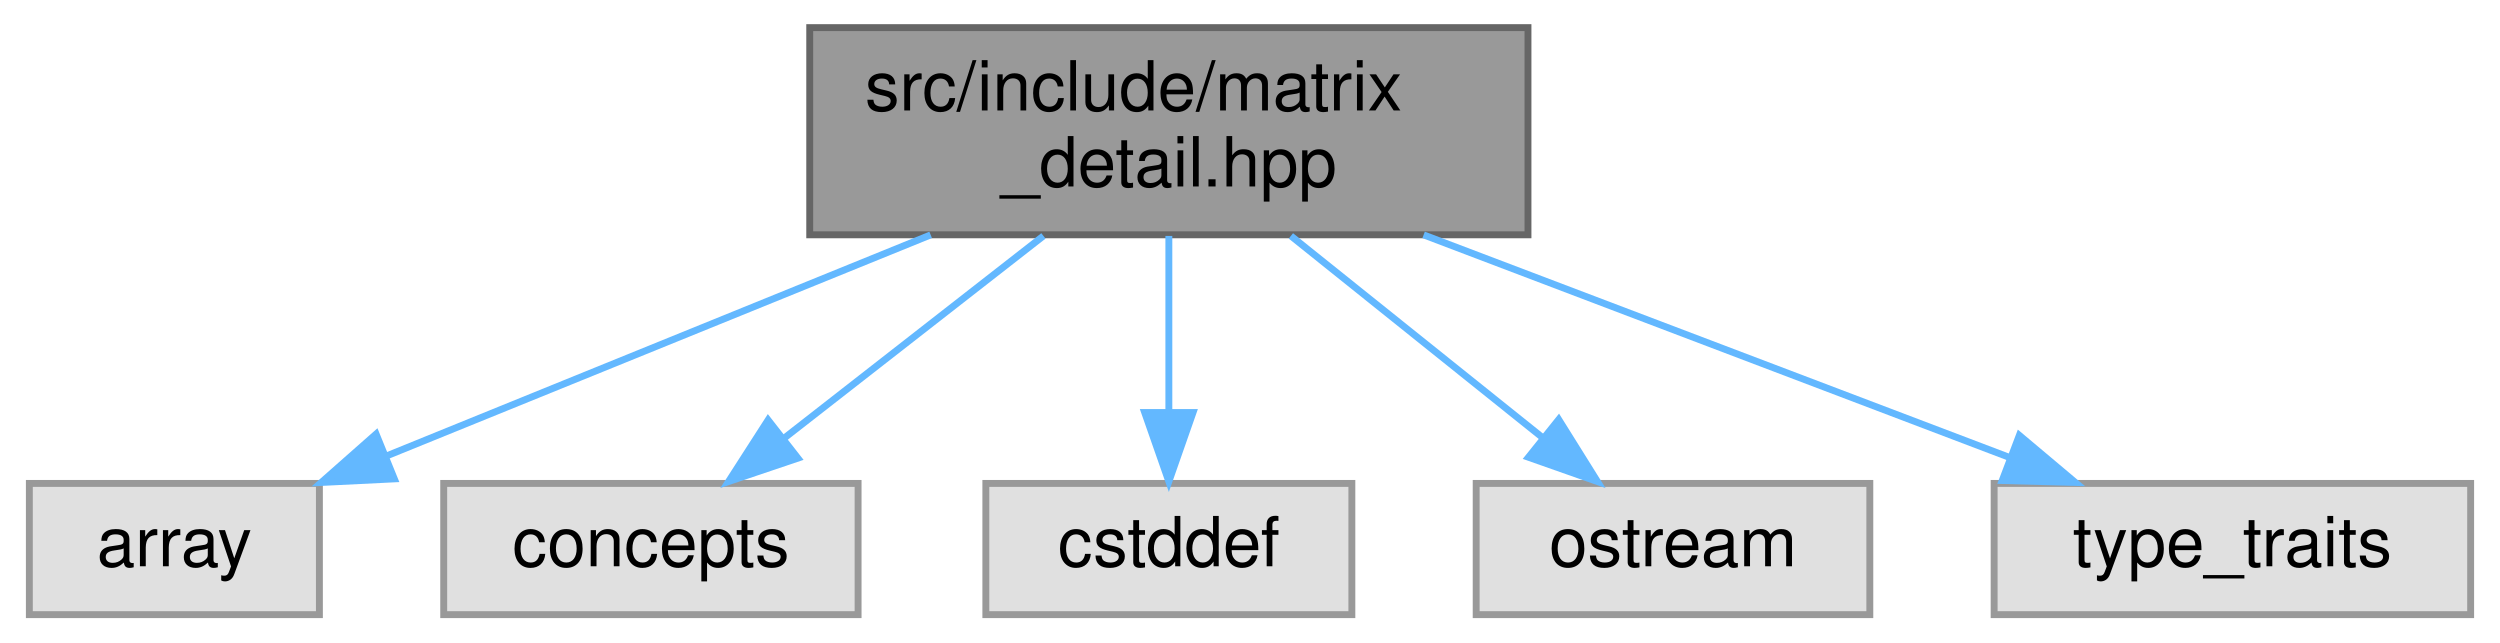
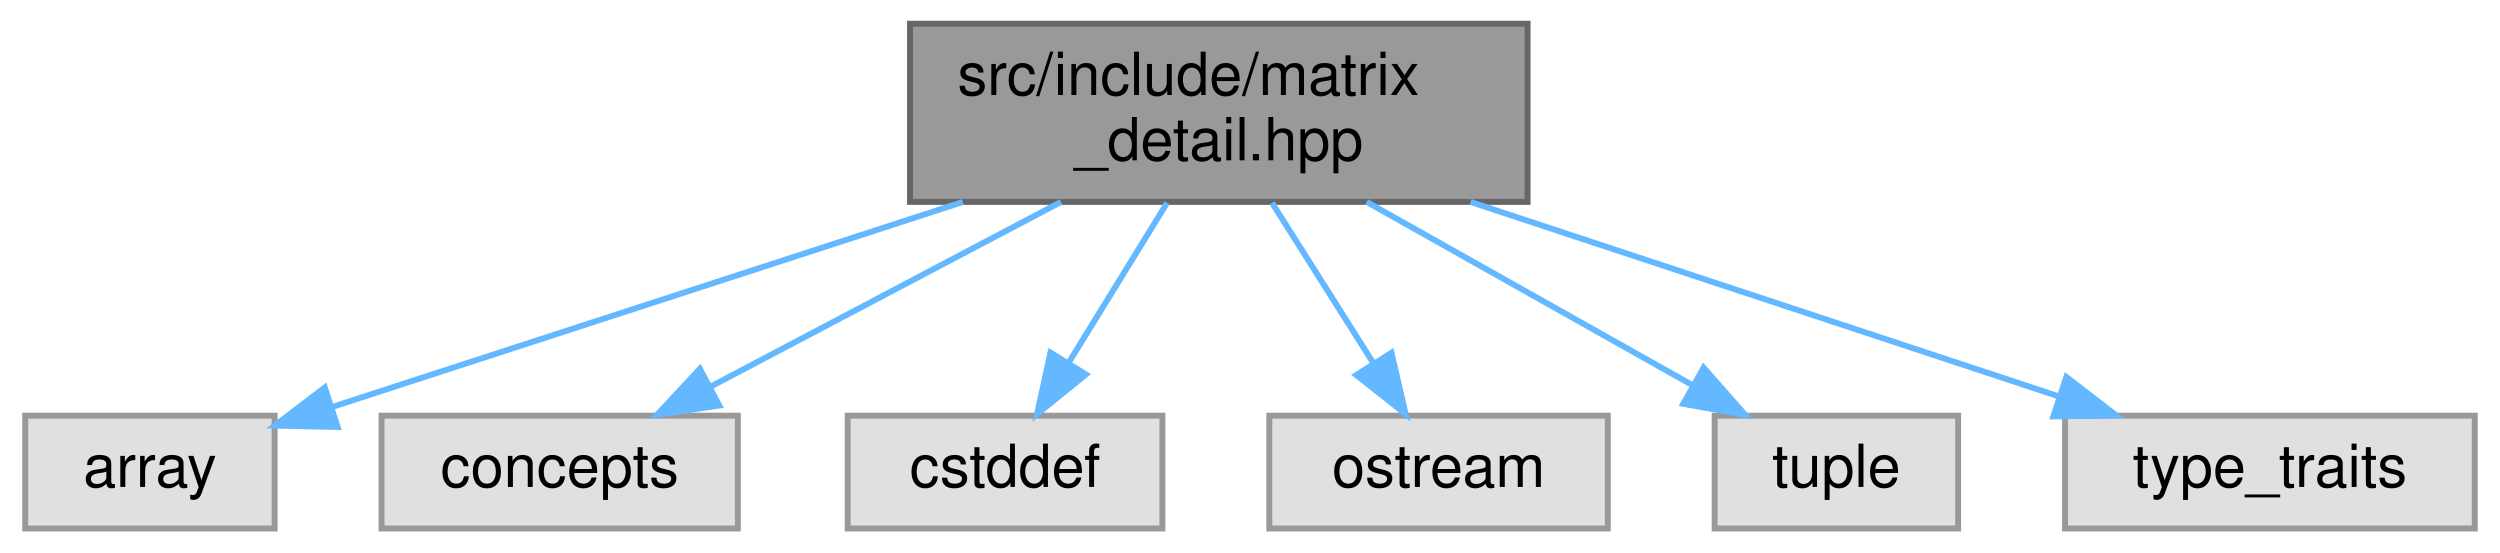
- <svg xmlns="http://www.w3.org/2000/svg" xmlns:xlink="http://www.w3.org/1999/xlink" width="362pt" height="93pt" viewBox="0.00 0.00 361.50 93.00">
+ <svg xmlns="http://www.w3.org/2000/svg" xmlns:xlink="http://www.w3.org/1999/xlink" width="421pt" height="93pt" viewBox="0.00 0.00 420.50 93.00">
  <g id="graph0" class="graph" transform="scale(1 1) rotate(0) translate(4 89)">
    <g id="Node000001" class="node">
      <g id="a_Node000001">
        <a xlink:title=" ">
-           <polygon fill="#999999" stroke="#666666" points="217,-85 113,-85 113,-55 217,-55 217,-85" />
-           <text text-anchor="start" x="121" y="-73" font-family="Helvetica,sans-Serif" font-size="10.00">src/include/matrix</text>
-           <text text-anchor="middle" x="165" y="-62" font-family="Helvetica,sans-Serif" font-size="10.00">_detail.hpp</text>
+           <polygon fill="#999999" stroke="#666666" points="253,-85 149,-85 149,-55 253,-55 253,-85" />
+           <text text-anchor="start" x="157" y="-73" font-family="Helvetica,sans-Serif" font-size="10.00">src/include/matrix</text>
+           <text text-anchor="middle" x="201" y="-62" font-family="Helvetica,sans-Serif" font-size="10.00">_detail.hpp</text>
        </a>
      </g>
    </g>
    <g id="Node000002" class="node">
      <g id="a_Node000002">
        <a xlink:title=" ">
          <polygon fill="#e0e0e0" stroke="#999999" points="42,-19 0,-19 0,0 42,0 42,-19" />
          <text text-anchor="middle" x="21" y="-7" font-family="Helvetica,sans-Serif" font-size="10.00">array</text>
        </a>
      </g>
    </g>
    <g id="edge1_Node000001_Node000002" class="edge">
      <g id="a_edge1_Node000001_Node000002">
        <a xlink:title=" ">
-           <path fill="none" stroke="#63b8ff" d="M130.51,-54.99C106.48,-45.23 74.73,-32.33 51.6,-22.93" />
-           <polygon fill="#63b8ff" stroke="#63b8ff" points="52.85,-19.66 42.27,-19.14 50.21,-26.15 52.85,-19.66" />
+           <path fill="none" stroke="#63b8ff" d="M157.89,-54.99C125.14,-44.34 80.9,-29.97 51.68,-20.47" />
+           <polygon fill="#63b8ff" stroke="#63b8ff" points="52.61,-17.09 42.02,-17.33 50.45,-23.75 52.61,-17.09" />
        </a>
      </g>
    </g>
    <g id="Node000003" class="node">
      <g id="a_Node000003">
        <a xlink:title=" ">
          <polygon fill="#e0e0e0" stroke="#999999" points="120,-19 60,-19 60,0 120,0 120,-19" />
          <text text-anchor="middle" x="90" y="-7" font-family="Helvetica,sans-Serif" font-size="10.00">concepts</text>
        </a>
      </g>
    </g>
    <g id="edge2_Node000001_Node000003" class="edge">
      <g id="a_edge2_Node000001_Node000003">
        <a xlink:title=" ">
-           <path fill="none" stroke="#63b8ff" d="M146.84,-54.84C135.51,-46 120.94,-34.63 109.38,-25.62" />
-           <polygon fill="#63b8ff" stroke="#63b8ff" points="111.28,-22.66 101.24,-19.27 106.97,-28.18 111.28,-22.66" />
+           <path fill="none" stroke="#63b8ff" d="M174.41,-54.99C156.55,-45.58 133.16,-33.24 115.52,-23.95" />
+           <polygon fill="#63b8ff" stroke="#63b8ff" points="116.87,-20.71 106.39,-19.14 113.61,-26.9 116.87,-20.71" />
        </a>
      </g>
    </g>
    <g id="Node000004" class="node">
      <g id="a_Node000004">
        <a xlink:title=" ">
          <polygon fill="#e0e0e0" stroke="#999999" points="191.5,-19 138.5,-19 138.5,0 191.5,0 191.5,-19" />
          <text text-anchor="middle" x="165" y="-7" font-family="Helvetica,sans-Serif" font-size="10.00">cstddef</text>
        </a>
      </g>
    </g>
    <g id="edge3_Node000001_Node000004" class="edge">
      <g id="a_edge3_Node000001_Node000004">
        <a xlink:title=" ">
-           <path fill="none" stroke="#63b8ff" d="M165,-54.84C165,-47.21 165,-37.7 165,-29.45" />
-           <polygon fill="#63b8ff" stroke="#63b8ff" points="168.5,-29.27 165,-19.27 161.5,-29.27 168.5,-29.27" />
+           <path fill="none" stroke="#63b8ff" d="M192.29,-54.84C187.33,-46.78 181.07,-36.62 175.8,-28.06" />
+           <polygon fill="#63b8ff" stroke="#63b8ff" points="178.62,-25.95 170.39,-19.27 172.65,-29.62 178.62,-25.95" />
        </a>
      </g>
    </g>
    <g id="Node000005" class="node">
      <g id="a_Node000005">
        <a xlink:title=" ">
          <polygon fill="#e0e0e0" stroke="#999999" points="266.5,-19 209.5,-19 209.5,0 266.5,0 266.5,-19" />
          <text text-anchor="middle" x="238" y="-7" font-family="Helvetica,sans-Serif" font-size="10.00">ostream</text>
        </a>
      </g>
    </g>
    <g id="edge4_Node000001_Node000005" class="edge">
      <g id="a_edge4_Node000001_Node000005">
        <a xlink:title=" ">
-           <path fill="none" stroke="#63b8ff" d="M182.67,-54.84C193.7,-46 207.89,-34.63 219.13,-25.62" />
-           <polygon fill="#63b8ff" stroke="#63b8ff" points="221.45,-28.25 227.06,-19.27 217.07,-22.79 221.45,-28.25" />
+           <path fill="none" stroke="#63b8ff" d="M209.96,-54.84C215.11,-46.69 221.62,-36.4 227.07,-27.78" />
+           <polygon fill="#63b8ff" stroke="#63b8ff" points="230.07,-29.59 232.46,-19.27 224.15,-25.85 230.07,-29.59" />
        </a>
      </g>
    </g>
    <g id="Node000006" class="node">
      <g id="a_Node000006">
        <a xlink:title=" ">
-           <polygon fill="#e0e0e0" stroke="#999999" points="353.5,-19 284.5,-19 284.5,0 353.5,0 353.5,-19" />
-           <text text-anchor="middle" x="319" y="-7" font-family="Helvetica,sans-Serif" font-size="10.00">type_traits</text>
+           <polygon fill="#e0e0e0" stroke="#999999" points="325.5,-19 284.5,-19 284.5,0 325.5,0 325.5,-19" />
+           <text text-anchor="middle" x="305" y="-7" font-family="Helvetica,sans-Serif" font-size="10.00">tuple</text>
        </a>
      </g>
    </g>
    <g id="edge5_Node000001_Node000006" class="edge">
      <g id="a_edge5_Node000001_Node000006">
        <a xlink:title=" ">
-           <path fill="none" stroke="#63b8ff" d="M201.89,-54.99C227.7,-45.18 261.85,-32.21 286.6,-22.81" />
-           <polygon fill="#63b8ff" stroke="#63b8ff" points="288.15,-25.96 296.26,-19.14 285.67,-19.42 288.15,-25.96" />
+           <path fill="none" stroke="#63b8ff" d="M225.91,-54.99C242.49,-45.66 264.16,-33.47 280.63,-24.21" />
+           <polygon fill="#63b8ff" stroke="#63b8ff" points="282.64,-27.09 289.64,-19.14 279.21,-20.99 282.64,-27.09" />
+         </a>
+       </g>
+     </g>
+     <g id="Node000007" class="node">
+       <g id="a_Node000007">
+         <a xlink:title=" ">
+           <polygon fill="#e0e0e0" stroke="#999999" points="412.5,-19 343.5,-19 343.5,0 412.5,0 412.5,-19" />
+           <text text-anchor="middle" x="378" y="-7" font-family="Helvetica,sans-Serif" font-size="10.00">type_traits</text>
+         </a>
+       </g>
+     </g>
+     <g id="edge6_Node000001_Node000007" class="edge">
+       <g id="a_edge6_Node000001_Node000007">
+         <a xlink:title=" ">
+           <path fill="none" stroke="#63b8ff" d="M243.4,-54.99C273.68,-44.98 313.95,-31.67 342.53,-22.22" />
+           <polygon fill="#63b8ff" stroke="#63b8ff" points="343.72,-25.52 352.12,-19.05 341.53,-18.87 343.72,-25.52" />
        </a>
      </g>
    </g>
  </g>
</svg>
